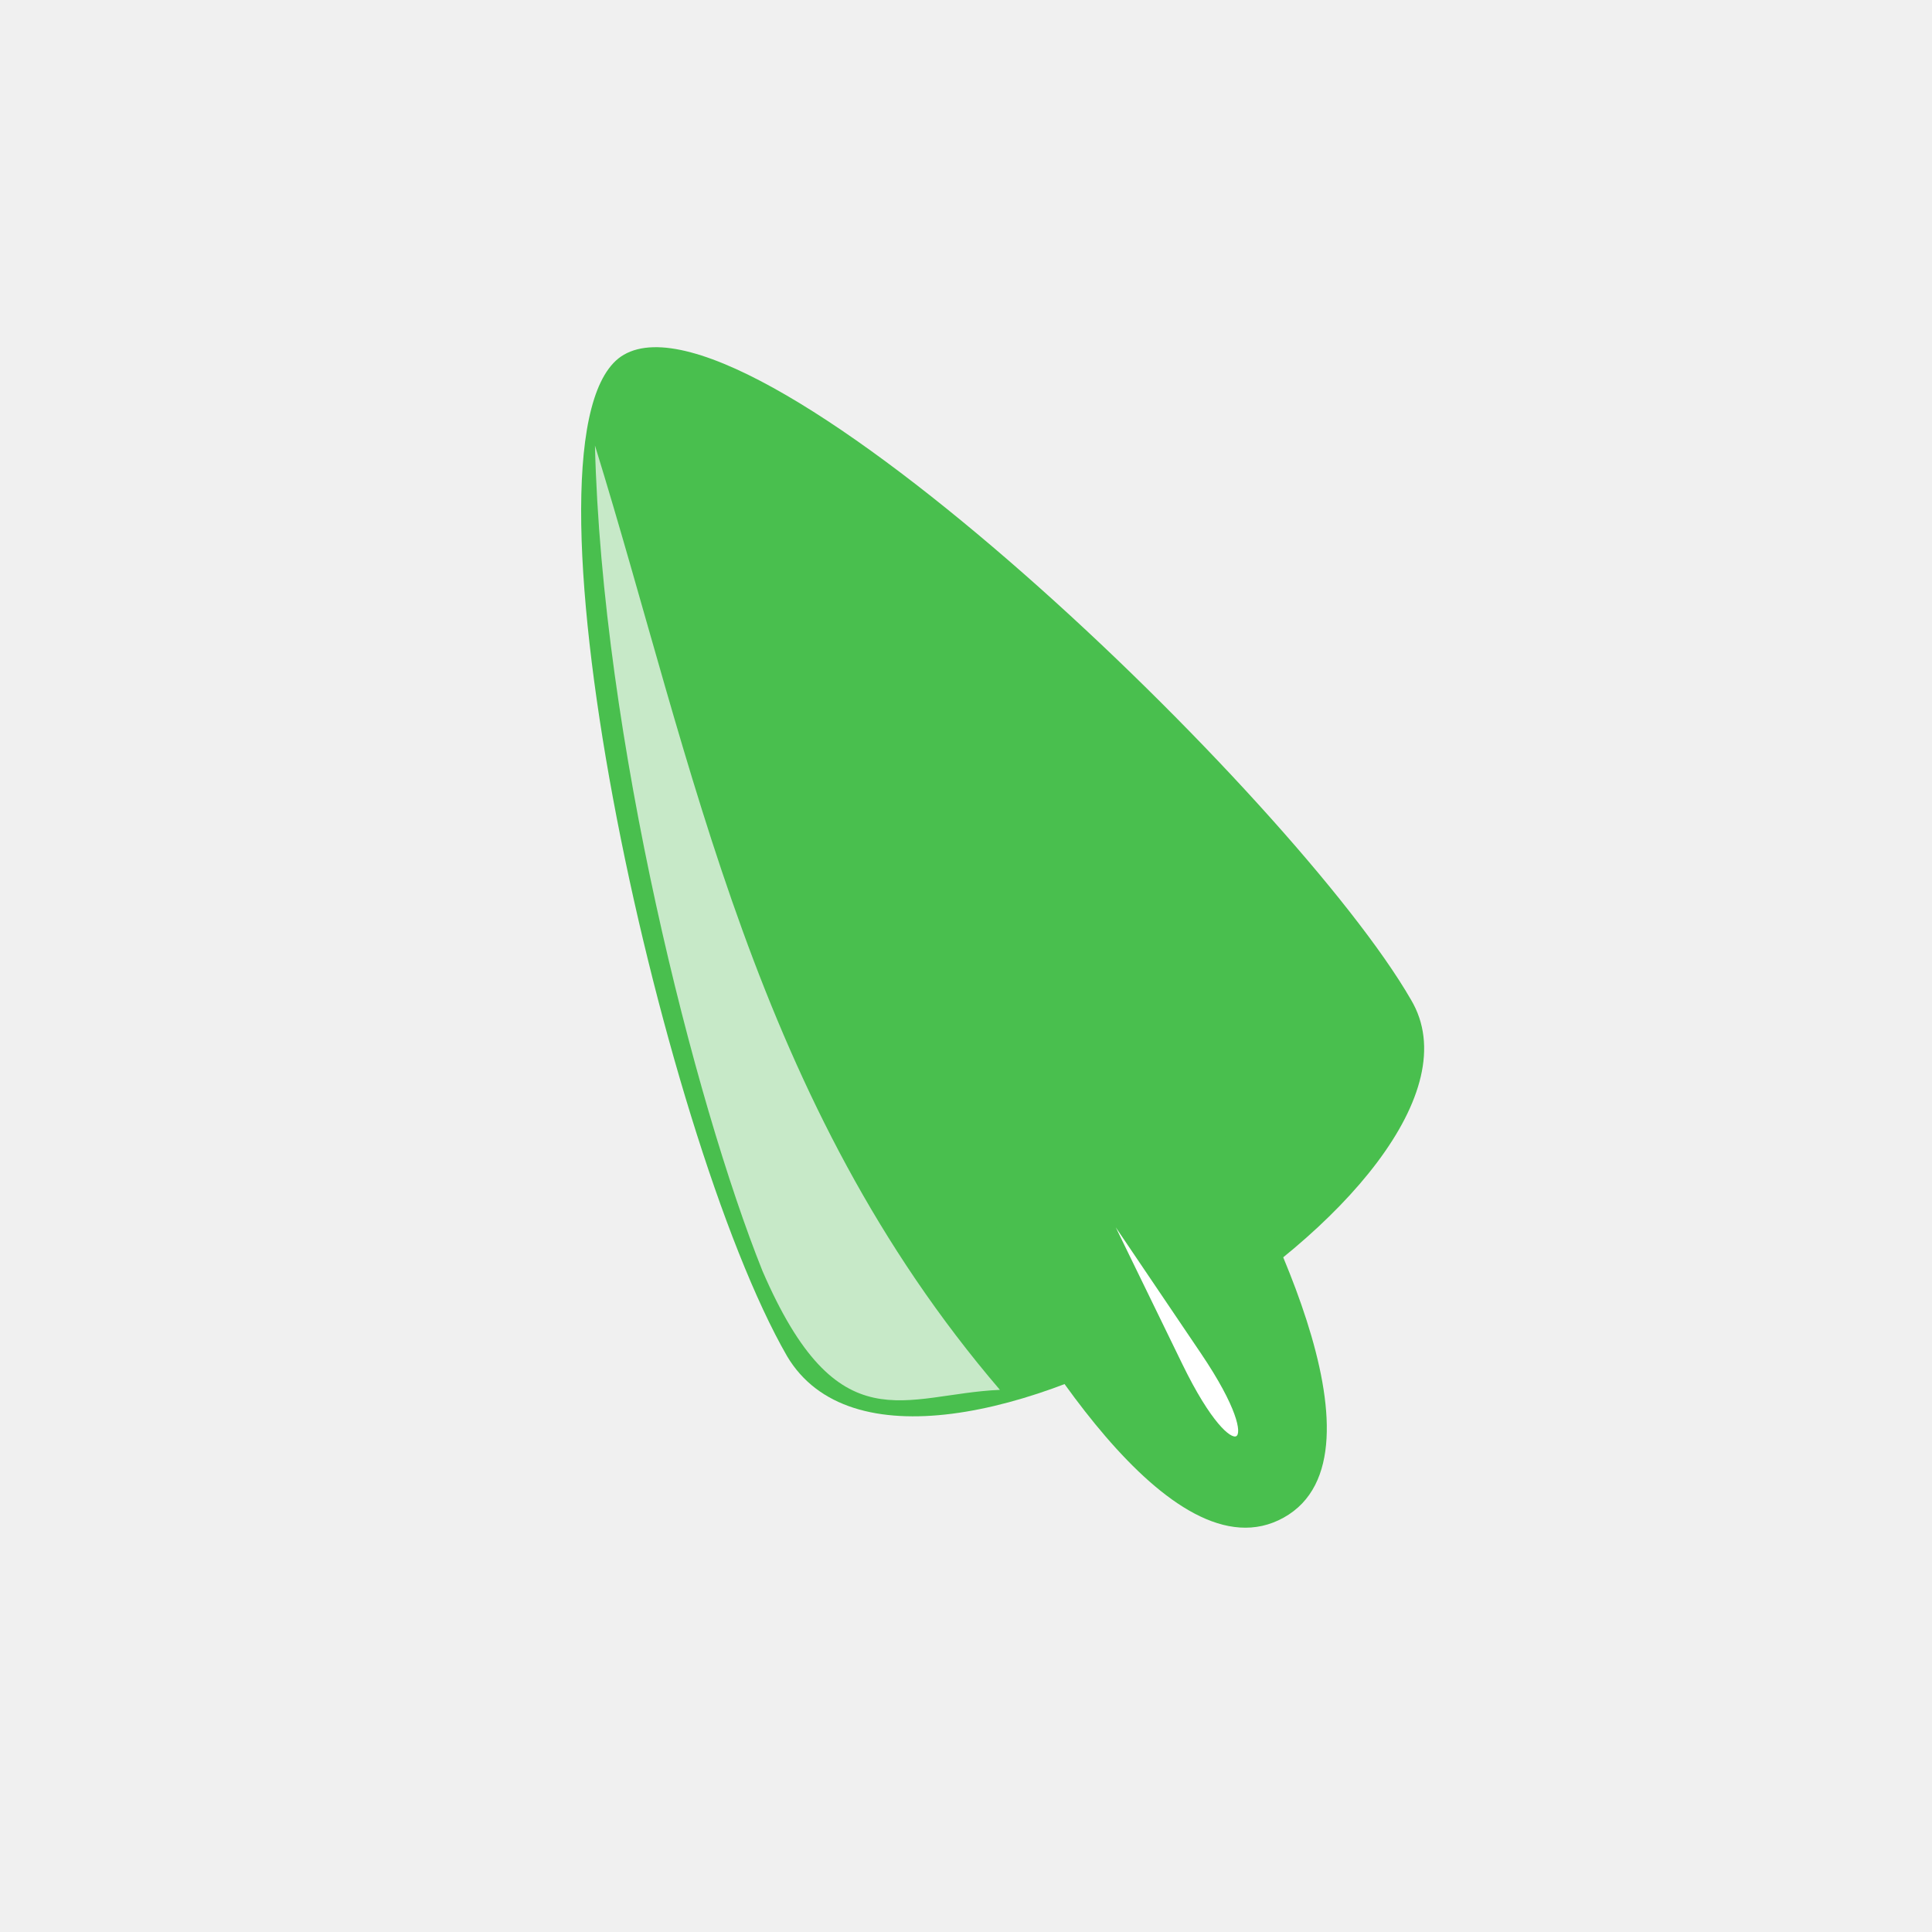
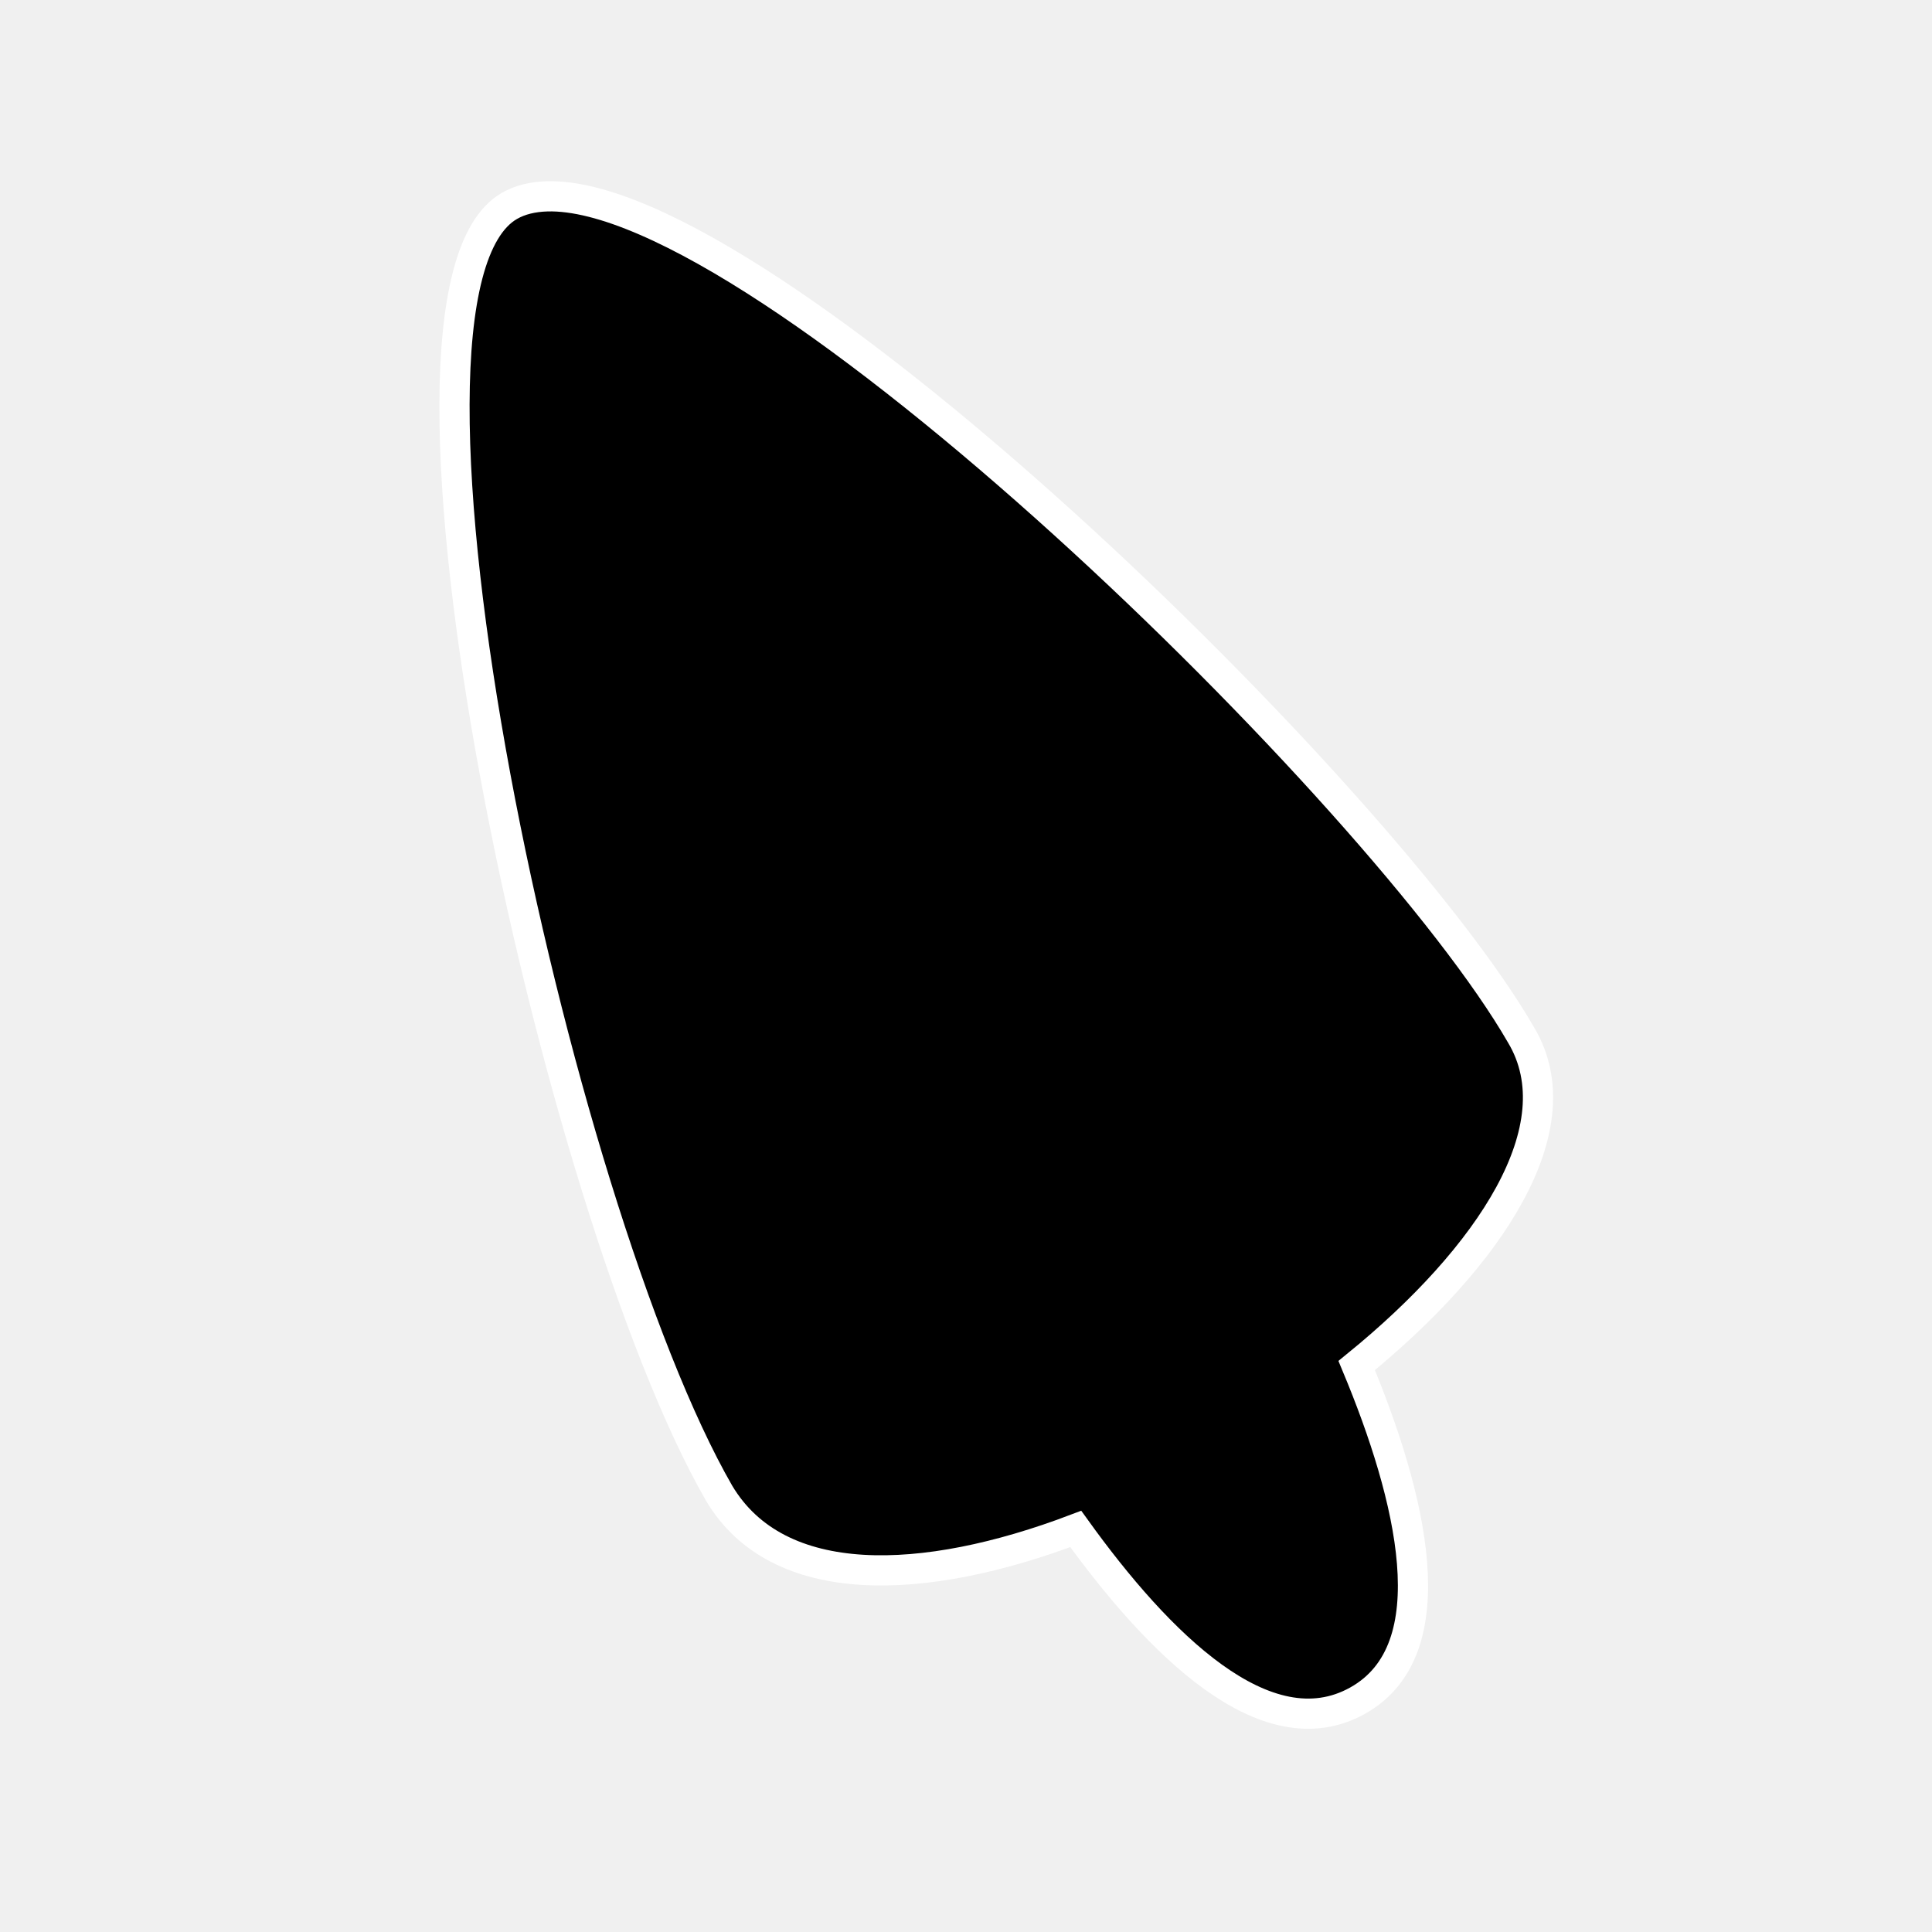
<svg xmlns="http://www.w3.org/2000/svg" width="32" height="32" viewBox="0 0 32 32" id="svg2" version="1.1">
  <defs id="defs4" />
  <g id="layer1" transform="translate(0,-1020.362)">
    <g transform="translate(-74.34455,23.87797)" style="display:inline" id="g12827">
-       <g transform="matrix(1.451529,0,0,1.451529,-124.3185,851.3098)" id="layer1-3" style="stroke-width:1.461">
-         <g transform="matrix(0.4001529,0,0,0.4001529,252.2827,294.2986)" id="g6439" style="stroke-width:1.461">
-           <g id="g1403" transform="matrix(0.5538709,-0.3091535,0.3091529,0.5538698,-315.2313,-665.2384)" style="fill:#49bf4e;fill-opacity:1;stroke:none;stroke-width:1.461;stroke-opacity:1">
-             <path style="opacity:1;fill:#49bf4e;fill-opacity:1;stroke:none;stroke-width:6.618;stroke-linecap:round;stroke-miterlimit:4;stroke-dasharray:13.235, 13.235;stroke-dashoffset:0;stroke-opacity:1" d="m -67.716,338.147 c 0.27,9.643 -31.999,11.139 -32.302,0.325 -0.155,-11.46 9.346,-42.81 15.536,-42.894 6.856,-0.093 16.626,32.215 16.766,42.569 z" id="path517" />
-             <path id="path1327" d="m -78.013,338.308 c -4.285,-1.093 -8.343,-1.22 -12.086,0 0,4.278 0.186,17.377 6.043,17.377 5.854,0 6.043,-13.511 6.043,-17.377 z" style="opacity:1;fill:#49bf4e;fill-opacity:1;stroke:none;stroke-width:2.47;stroke-linecap:round;stroke-miterlimit:4;stroke-dasharray:4.94, 4.94;stroke-dashoffset:0;stroke-opacity:1" />
-           </g>
-           <path style="opacity:1;fill:#ffffff;fill-opacity:1;stroke:none;stroke-width:1.214;stroke-linecap:round;stroke-miterlimit:4;stroke-dasharray:2.428, 2.428;stroke-dashoffset:0;stroke-opacity:1" d="m -254.194,-446.939 c 1.059,1.567 1.16,2.283 1.014,2.368 -0.146,0.085 -0.716,-0.361 -1.543,-2.062 l -1.895,-3.893 z" id="path1399" />
-           <path id="path40" d="m -271.47,-472.824 c 2.831,9.16 4.54,18.742 11.549,26.933 -2.721,0.118 -4.611,1.61 -6.772,-3.393 -1.931,-4.822 -4.572,-15.197 -4.776,-23.54 z" style="opacity:0.713;fill:#f9f9f9;fill-opacity:1;stroke:none;stroke-width:0.386px;stroke-linecap:butt;stroke-linejoin:miter;stroke-opacity:1" />
-         </g>
-       </g>
+       <path style="opacity:1;fill:#000000;fill-opacity:1;stroke:#ffffff;stroke-width:0.5;stroke-linecap:round;stroke-miterlimit:4;stroke-dasharray:none;stroke-dashoffset:0;stroke-opacity:1" d="M 9.062 3.252 C 8.823 3.259 8.613 3.309 8.438 3.41 C 5.897 4.874 9.203 20.031 11.912 24.734 C 12.887 26.371 15.297 26.28 17.818 25.324 C 19.182 27.219 20.967 29.016 22.486 28.168 C 24.007 27.319 23.374 24.783 22.471 22.617 C 24.686 20.816 26.104 18.67 25.195 17.145 C 22.901 13.161 12.653 3.152 9.062 3.252 z " transform="translate(74.34455,996.4842)" id="path517" />
    </g>
  </g>
</svg>
